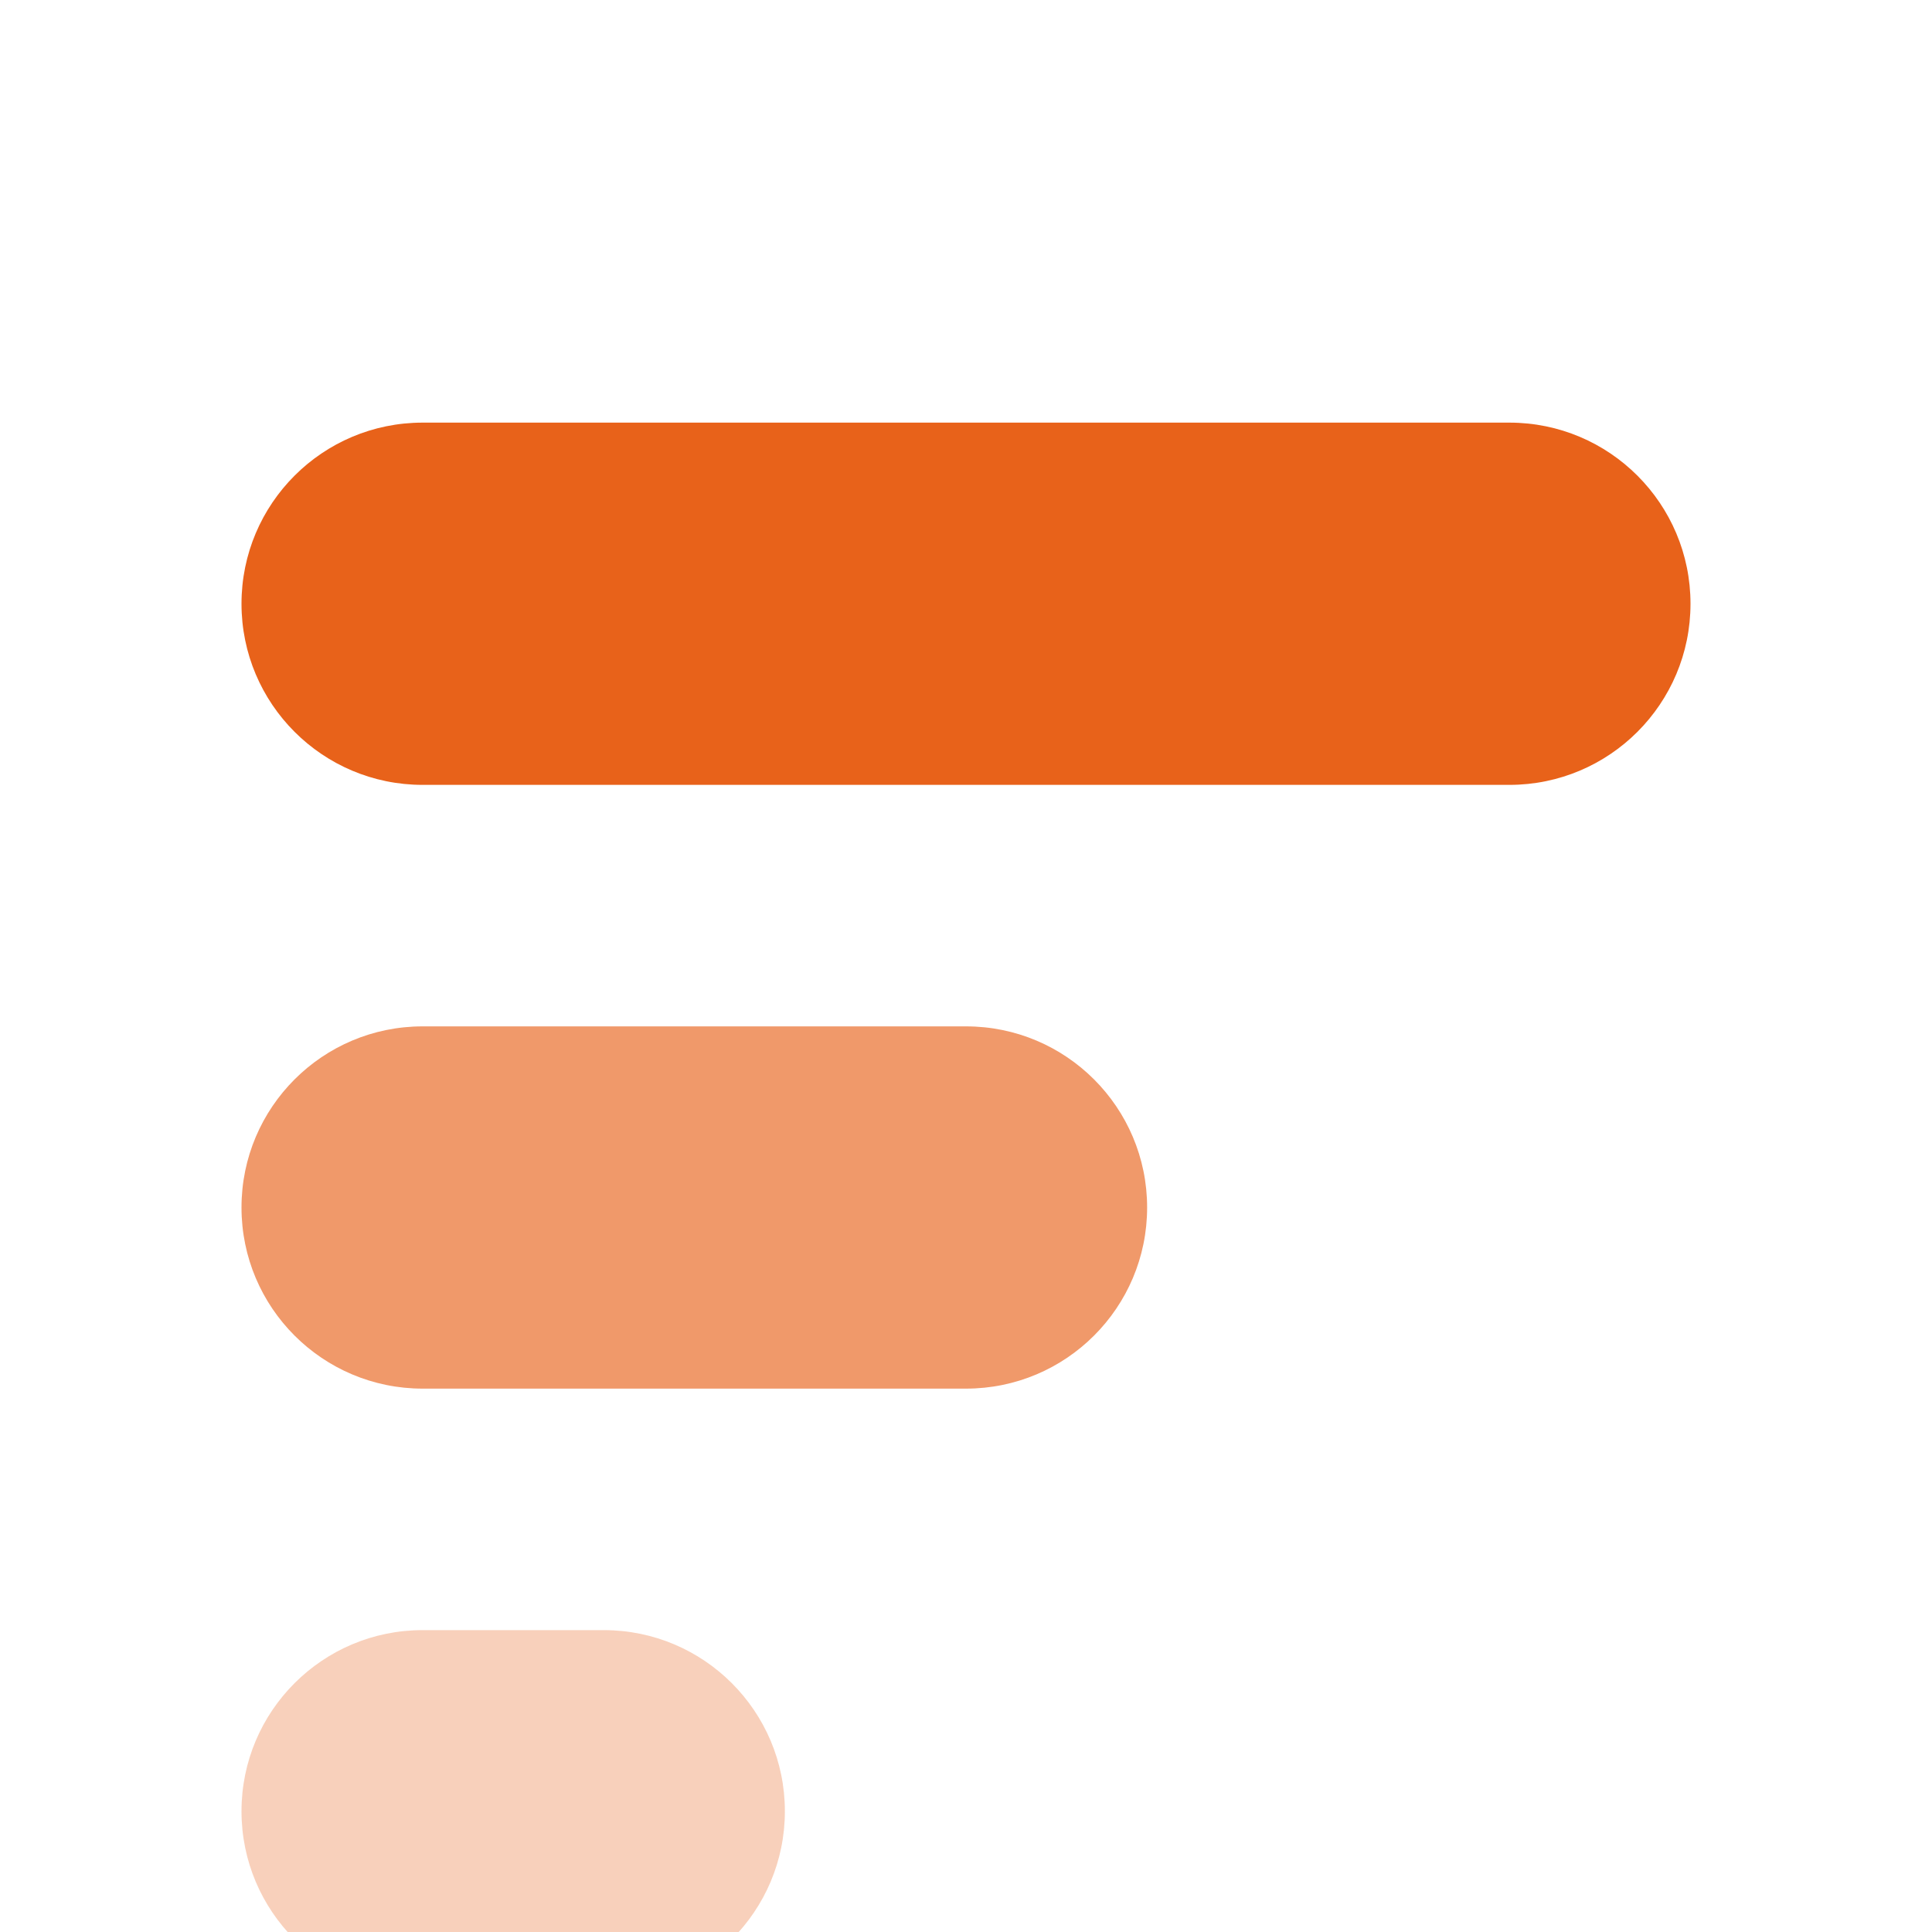
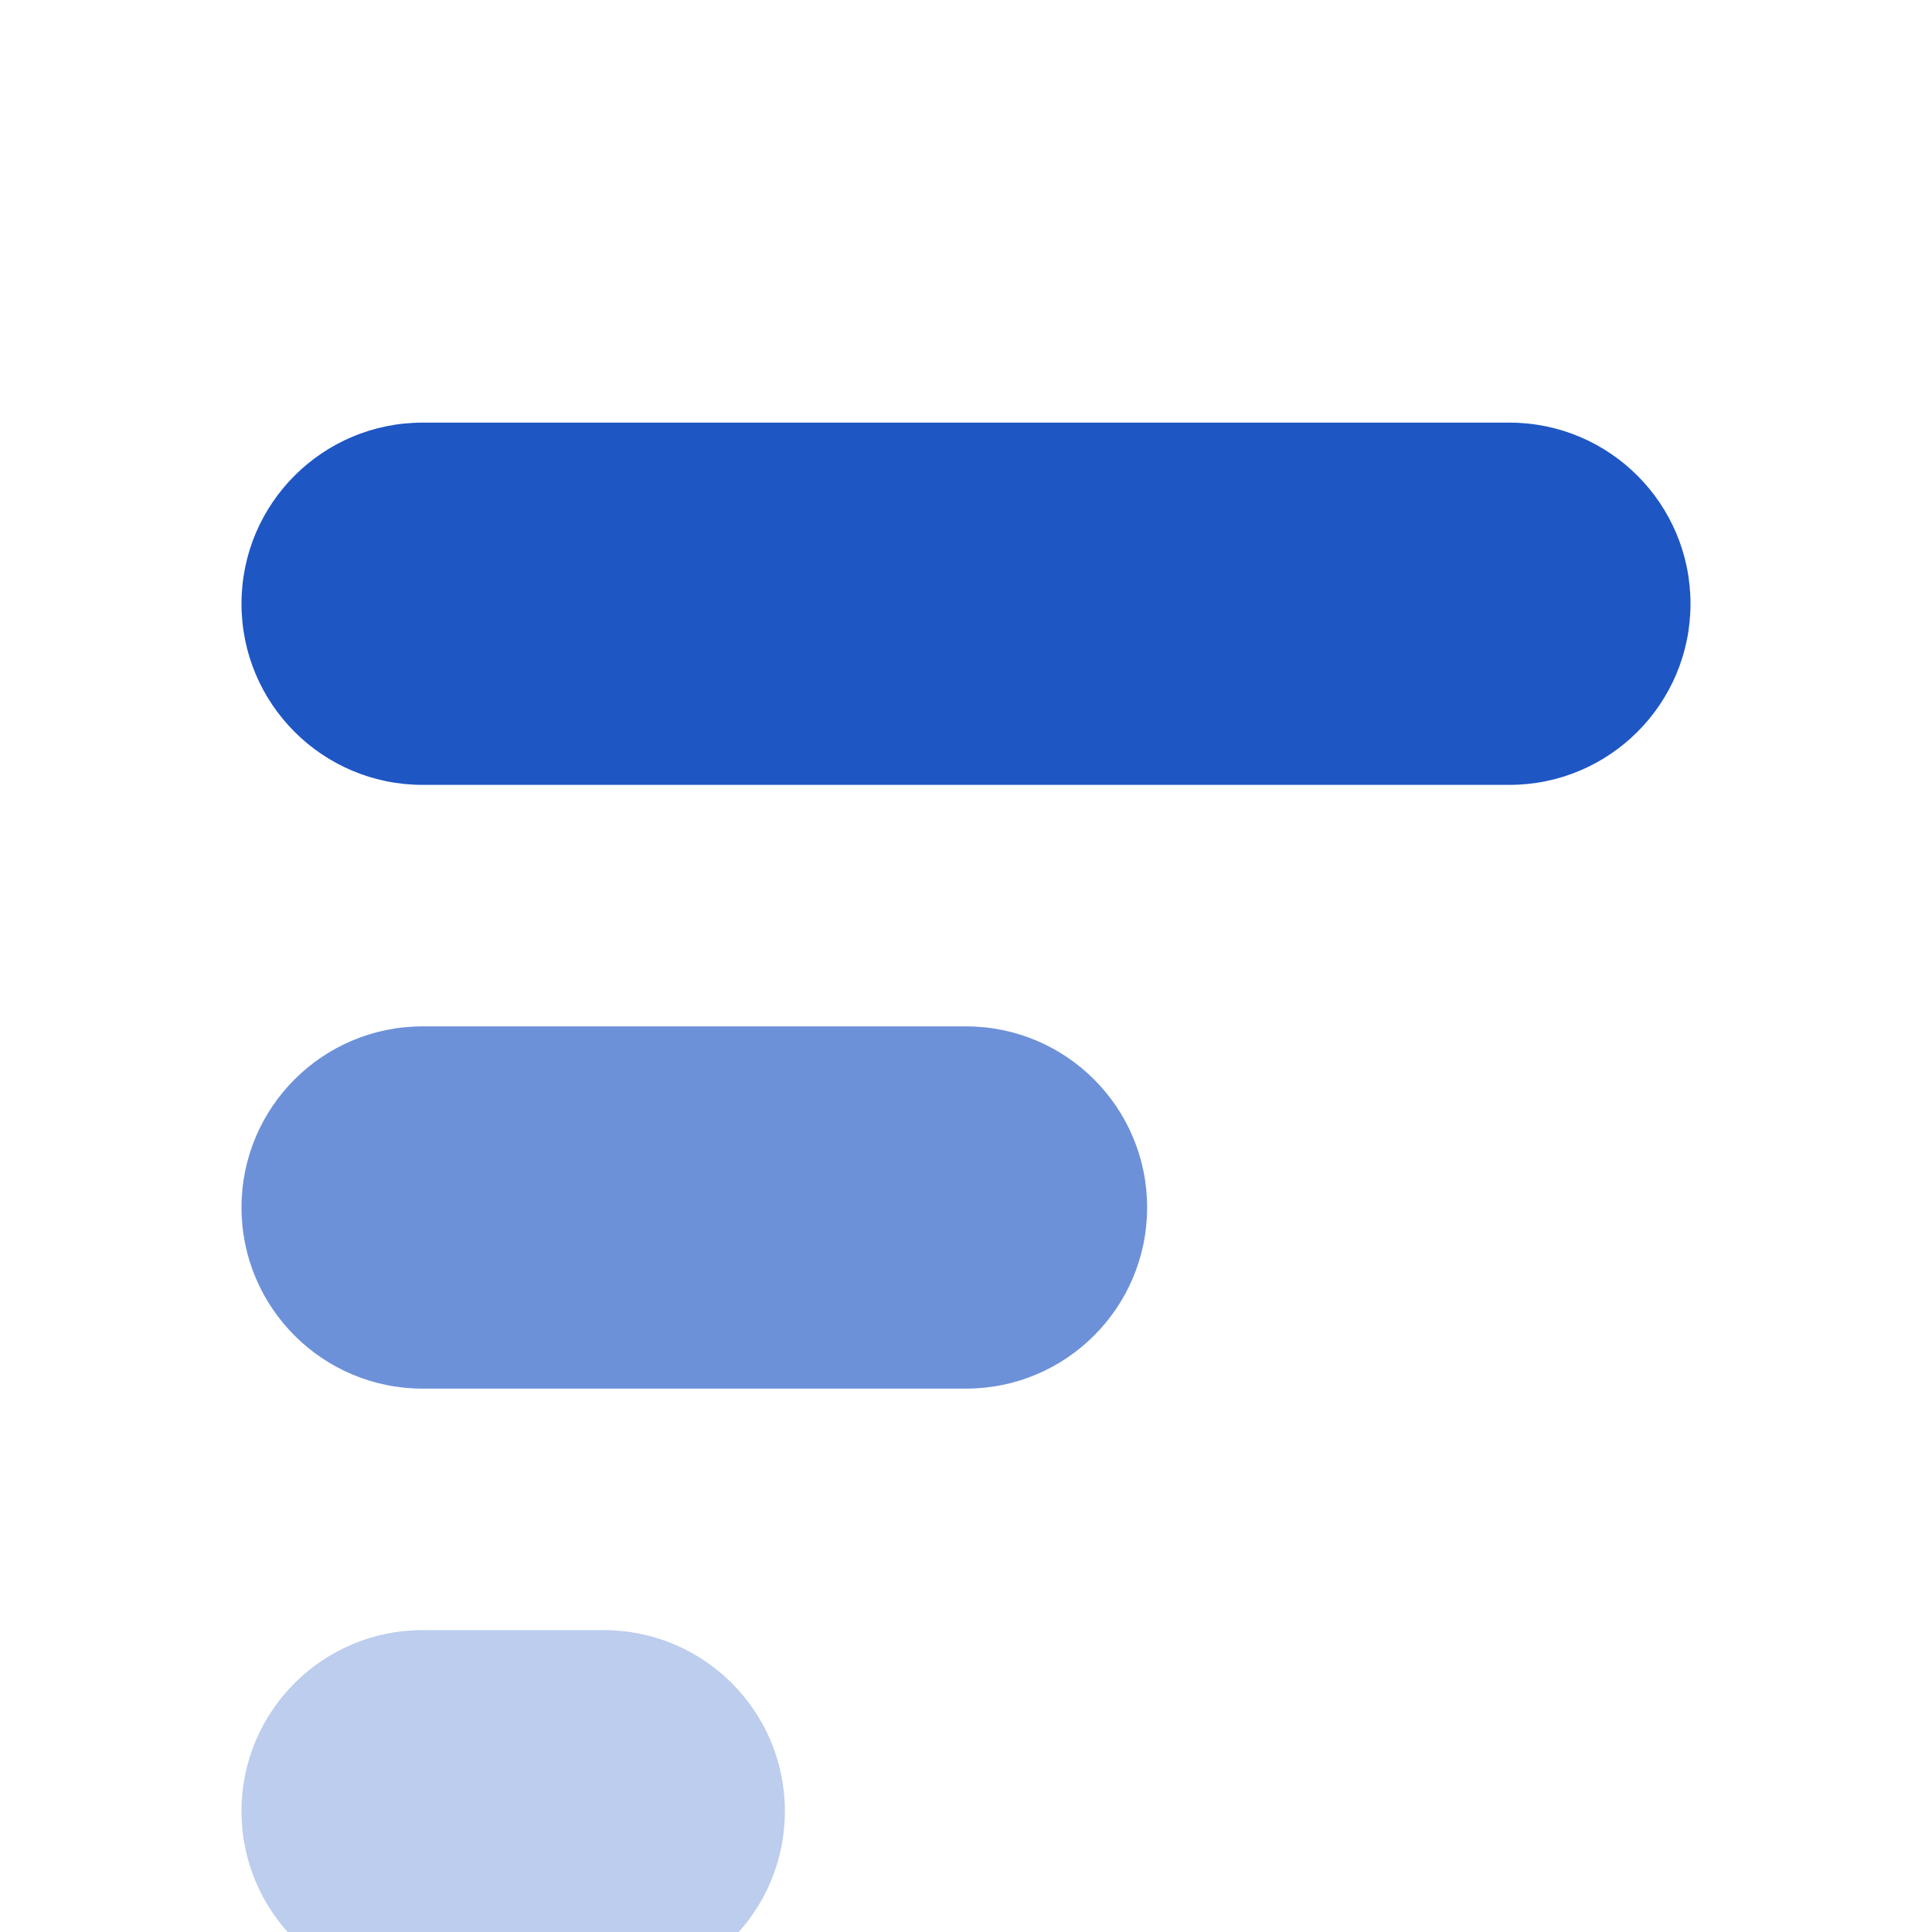
<svg xmlns="http://www.w3.org/2000/svg" viewBox="0 0 32 32">
-   <rect x="4" y="7" width="24" height="6" rx="3" fill="#E8621A" />
-   <rect x="4" y="17" width="15" height="6" rx="3" fill="#E8621A" opacity="0.65" />
-   <rect x="4" y="27" width="9" height="6" rx="3" fill="#E8621A" opacity="0.30" />
+   <rect x="4" y="7" width="24" height="6" rx="3" fill="#1E56C4" />
+   <rect x="4" y="17" width="15" height="6" rx="3" fill="#1E56C4" opacity="0.65" />
+   <rect x="4" y="27" width="9" height="6" rx="3" fill="#1E56C4" opacity="0.30" />
</svg>
